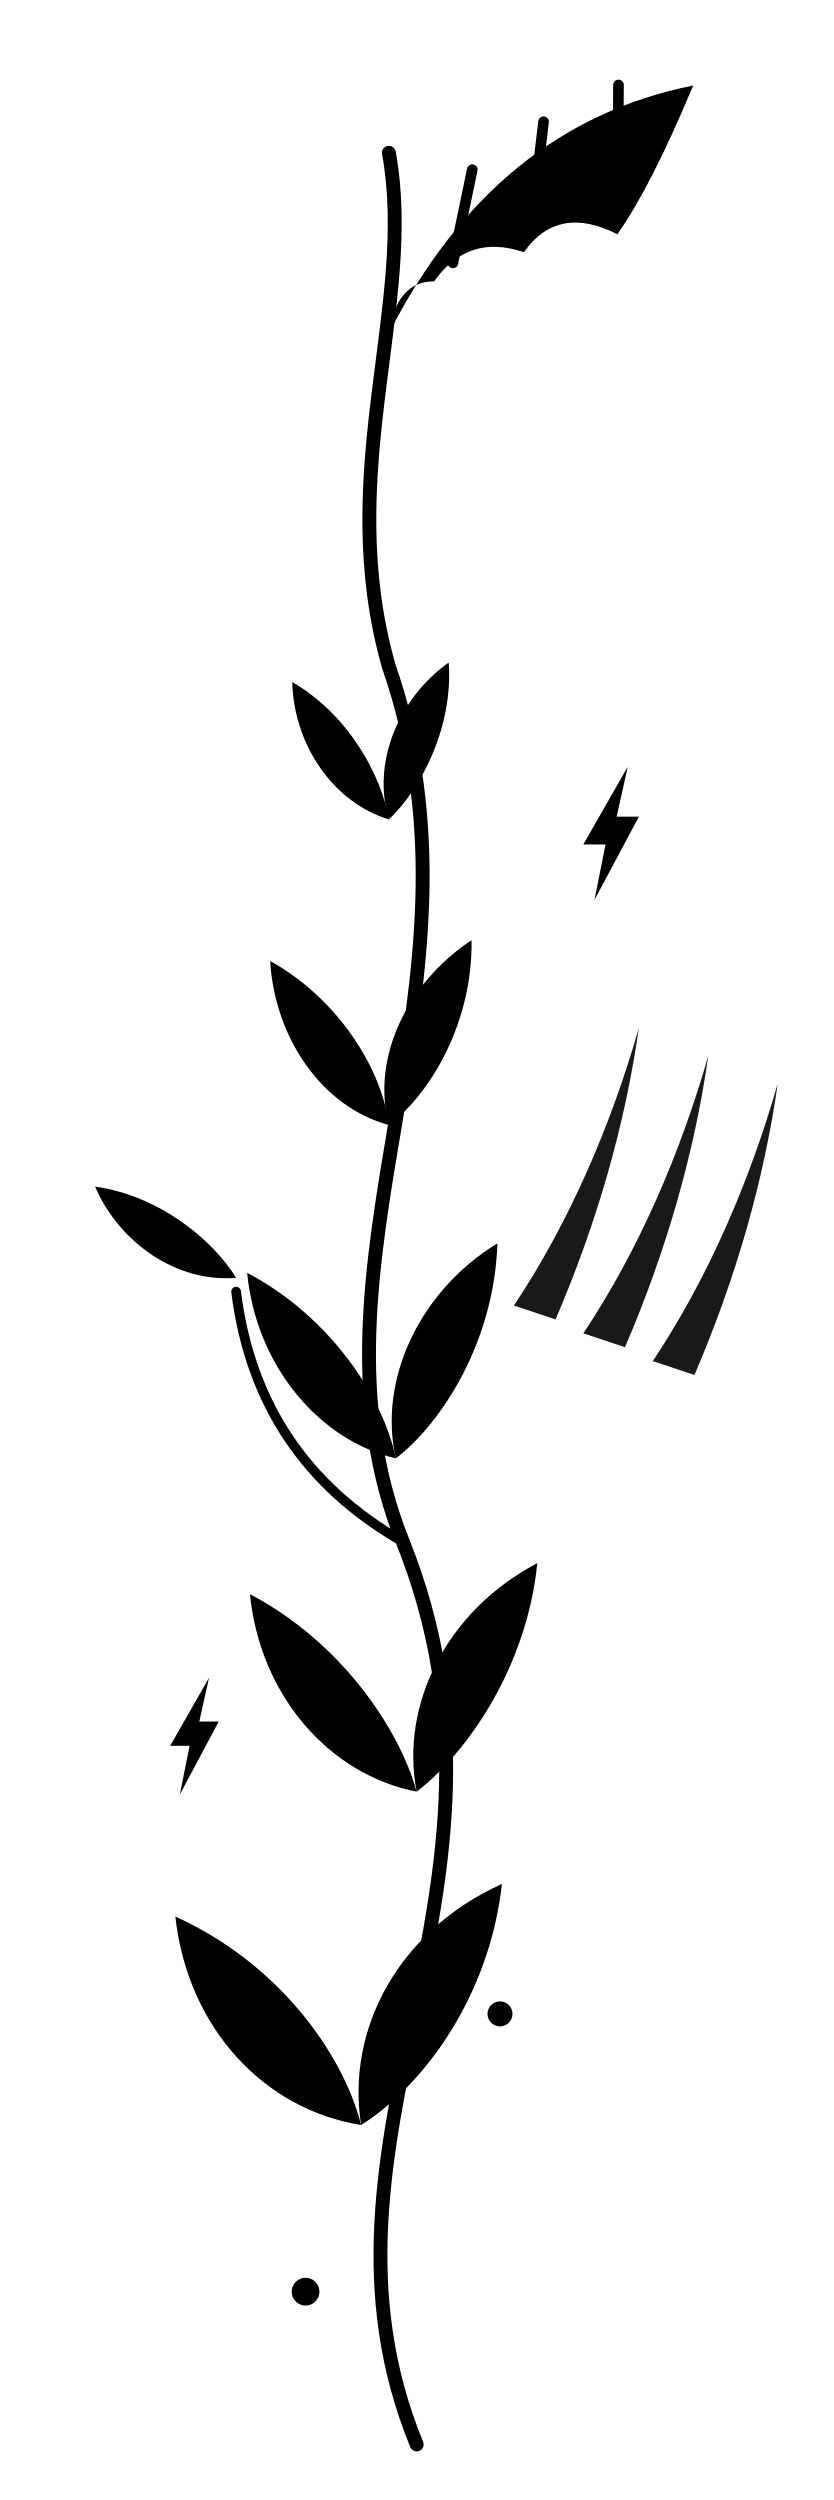
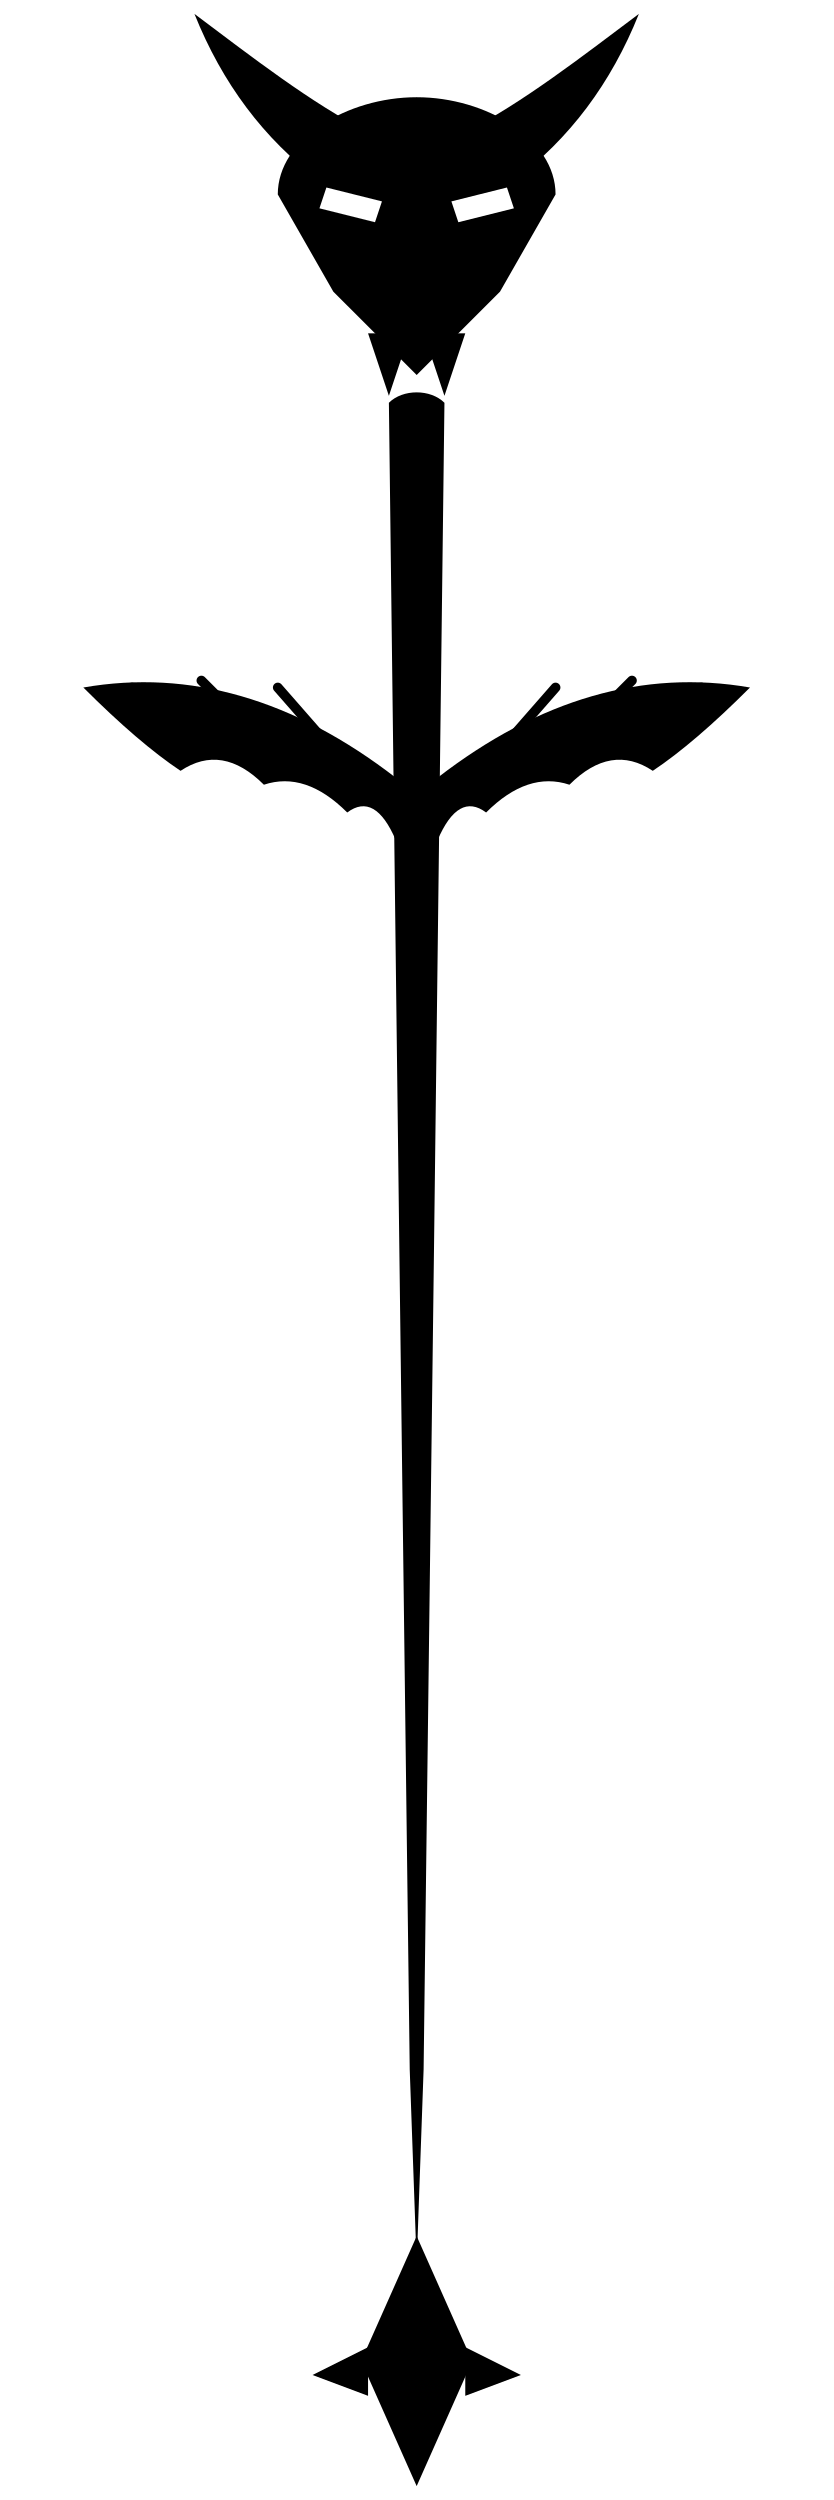
<svg xmlns="http://www.w3.org/2000/svg" viewBox="0 0 120 360" role="img" aria-labelledby="t d">
-   <g fill="none" stroke="currentColor" stroke-width="2" stroke-linecap="round">
-     <path d="M60,352 C42,308 78,272 58,222 C42,182 72,142 56,96 C48,68 60,44 56,22" />
-     <path d="M58,222 C44,214 36,202 34,186" stroke-width="1.4" />
-   </g>
  <g fill="currentColor" stroke="none">
-     <g transform="rotate(-36 52 306)">
-       <path d="M52,306 C42,296 40,280 48,266 C56,280 56,296 52,306Z" />
+     <g transform="translate(60,28)">
+       <path d="M-14,-2 C-22,-8 -28,-16 -32,-26 C-24,-20 -15,-13 -7,-9 Z" />
+       <path d="M14,-2 C22,-8 28,-16 32,-26 C24,-20 15,-13 7,-9 Z" />
+       <path fill-rule="evenodd" d="M-20,0 C-20,-8 -10,-14 0,-14 C10,-14 20,-8 20,0 L12,14 L0,26 L-12,14 Z M-13,-1 L-5,1 L-6,4 L-14,2 Z M13,-1 L14,2 L6,4 L5,1 Z" />
+       <path d="M-7,20 L-4,29 L-1,20 Z" />
+       <path d="M7,20 L4,29 L1,20 Z" />
    </g>
-     <g transform="rotate(36 52 306)">
-       <path d="M52,306 C42,296 40,280 48,266 C56,280 56,296 52,306Z" />
+     <path d="M56,58 C57,140 58,220 59,298 L60,326 L61,298 C62,220 63,140 64,58 C62,56 58,56 56,58 Z" />
+     <g transform="translate(57,112)">
+       <path d="M0,0 Q-22,-17 -45,-13 Q-37,-5 -31,-1 Q-25,-5 -19,1 Q-13,-1 -7,5 Q-3,2 0,9 Z" />
+       <path d="M-10,-5 L-17,-13 M-21,-7 L-28,-14 M-32,-9 L-38,-13" stroke="currentColor" stroke-width="1.4" fill="none" stroke-linecap="round" />
    </g>
-     <g transform="rotate(-34 60 258)">
-       <path d="M60,258 C51,249 49,234 56,221 C63,234 63,249 60,258Z" />
+     <g transform="translate(63,112) scale(-1,1)">
+       <path d="M0,0 Q-22,-17 -45,-13 Q-37,-5 -31,-1 Q-25,-5 -19,1 Q-13,-1 -7,5 Q-3,2 0,9 Z" />
+       <path d="M-10,-5 L-17,-13 M-21,-7 L-28,-14 M-32,-9 L-38,-13" stroke="currentColor" stroke-width="1.4" fill="none" stroke-linecap="round" />
    </g>
-     <g transform="rotate(34 60 258)">
-       <path d="M60,258 C51,249 49,234 56,221 C63,234 63,249 60,258Z" />
-     </g>
-     <g transform="rotate(-32 57 210)">
-       <path d="M57,210 C49,202 47,188 53,176 C60,188 60,202 57,210Z" />
-     </g>
-     <g transform="rotate(32 57 210)">
-       <path d="M57,210 C49,202 47,188 53,176 C60,188 60,202 57,210Z" />
-     </g>
-     <g transform="rotate(-30 56 162)">
-       <path d="M56,162 C49,155 48,143 53,133 C59,143 59,155 56,162Z" />
-     </g>
-     <g transform="rotate(30 56 162)">
-       <path d="M56,162 C49,155 48,143 53,133 C59,143 59,155 56,162Z" />
-     </g>
-     <g transform="rotate(-28 56 118)">
-       <path d="M56,118 C50,112 49,102 53,94 C58,102 58,112 56,118Z" />
-     </g>
-     <g transform="rotate(28 56 118)">
-       <path d="M56,118 C50,112 49,102 53,94 C58,102 58,112 56,118Z" />
-     </g>
-     <g transform="rotate(-50 34 184)">
-       <path d="M34,184 C28,178 27,168 31,160 C36,168 36,178 34,184Z" />
-     </g>
-     <g transform="translate(56,48) rotate(-18) scale(.85)">
-       <path d="M0,0 Q28,-28 62,-24 Q50,-10 42,-4 Q34,-12 26,-6 Q18,-12 10,-6 Q4,-8 0,0Z" />
-       <path d="M14,-8 L22,-22 M30,-13 L36,-26 M46,-16 L50,-28" stroke="currentColor" stroke-width="1.8" fill="none" stroke-linecap="round" />
-     </g>
-     <g transform="translate(88,120) scale(.8)">
-       <path d="M3,-12 L-5,2 L-1,2 L-3,12 L5,-3 L1,-3 Z" />
-     </g>
-     <g transform="translate(28,250) scale(.7)">
-       <path d="M3,-12 L-5,2 L-1,2 L-3,12 L5,-3 L1,-3 Z" />
-     </g>
-   </g>
-   <g fill="currentColor" stroke="none" opacity="0.9">
-     <path d="M80,190 C86,176 90,162 92,148 C88,162 82,176 74,188Z" />
-     <path d="M90,194 C96,180 100,166 102,152 C98,166 92,180 84,192Z" />
-     <path d="M100,198 C106,184 110,170 112,156 C108,170 102,184 94,196Z" />
-   </g>
-   <g fill="currentColor" stroke="none">
-     <circle cx="44" cy="330" r="2" />
-     <circle cx="72" cy="290" r="1.8" />
+     <path d="M60,322 L52,340 L60,358 L68,340 Z" />
+     <path d="M53,338 L45,342 L53,345 Z" />
+     <path d="M67,338 L75,342 L67,345 Z" />
  </g>
</svg>
